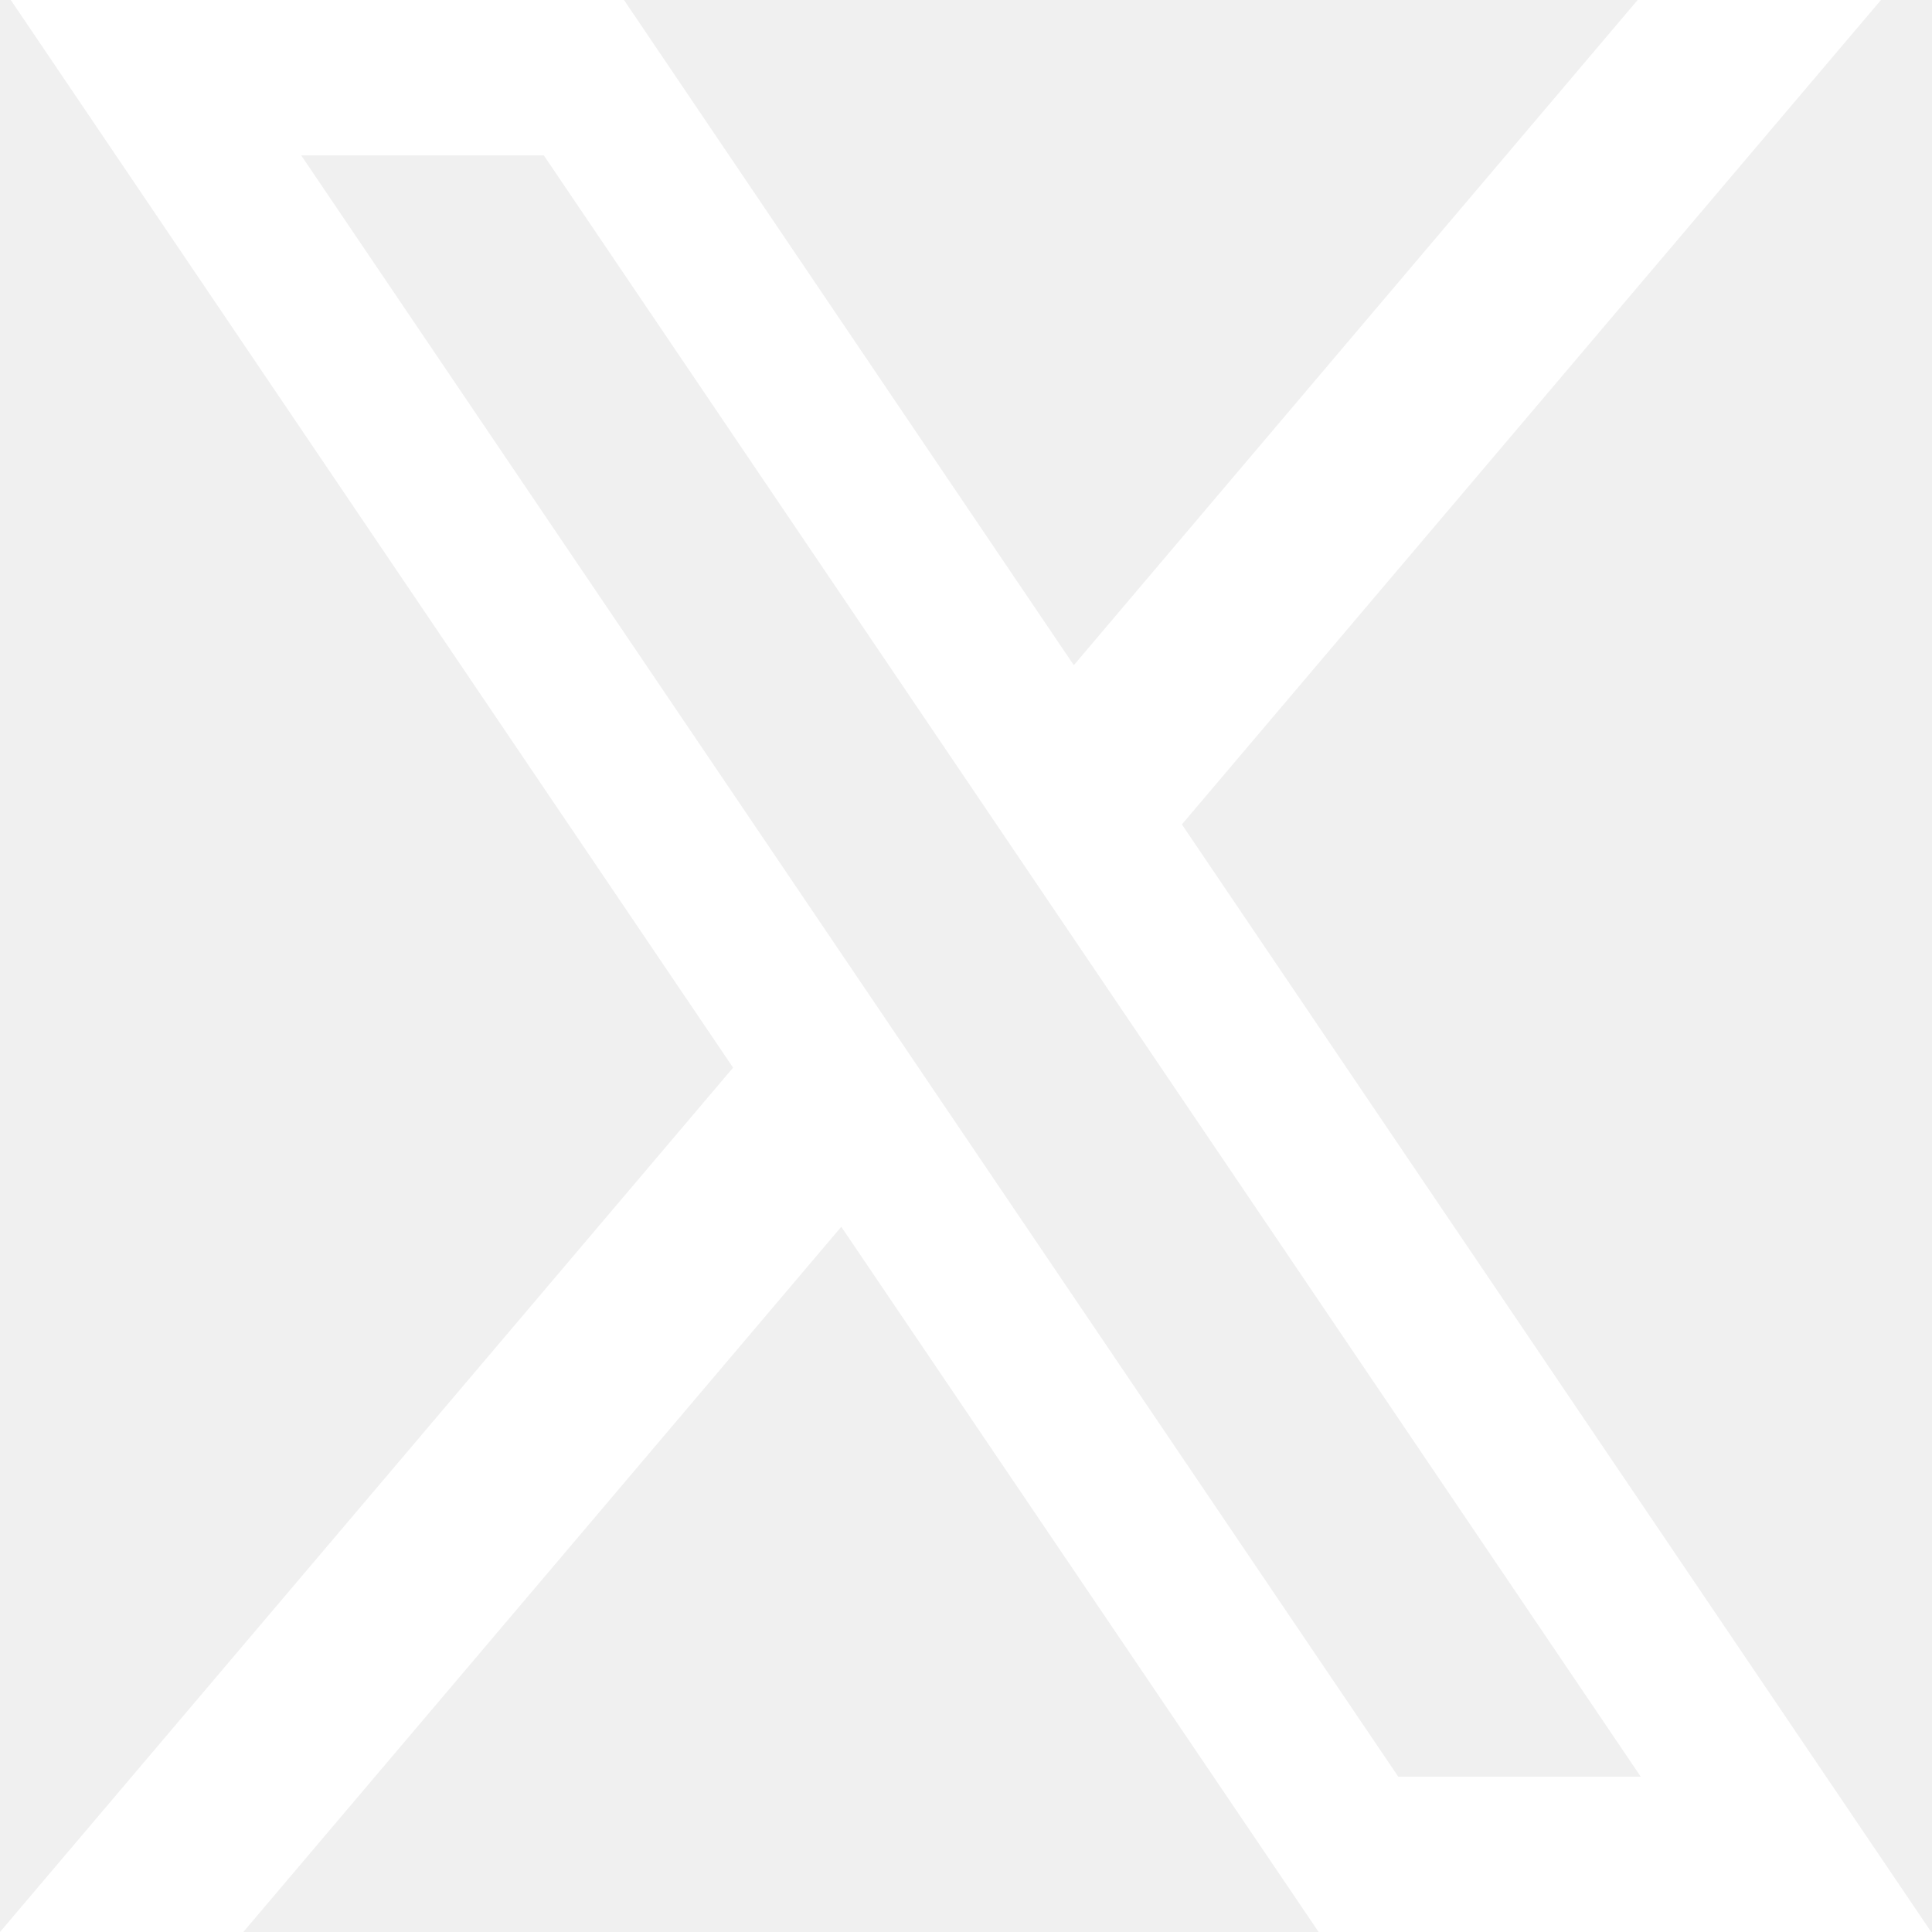
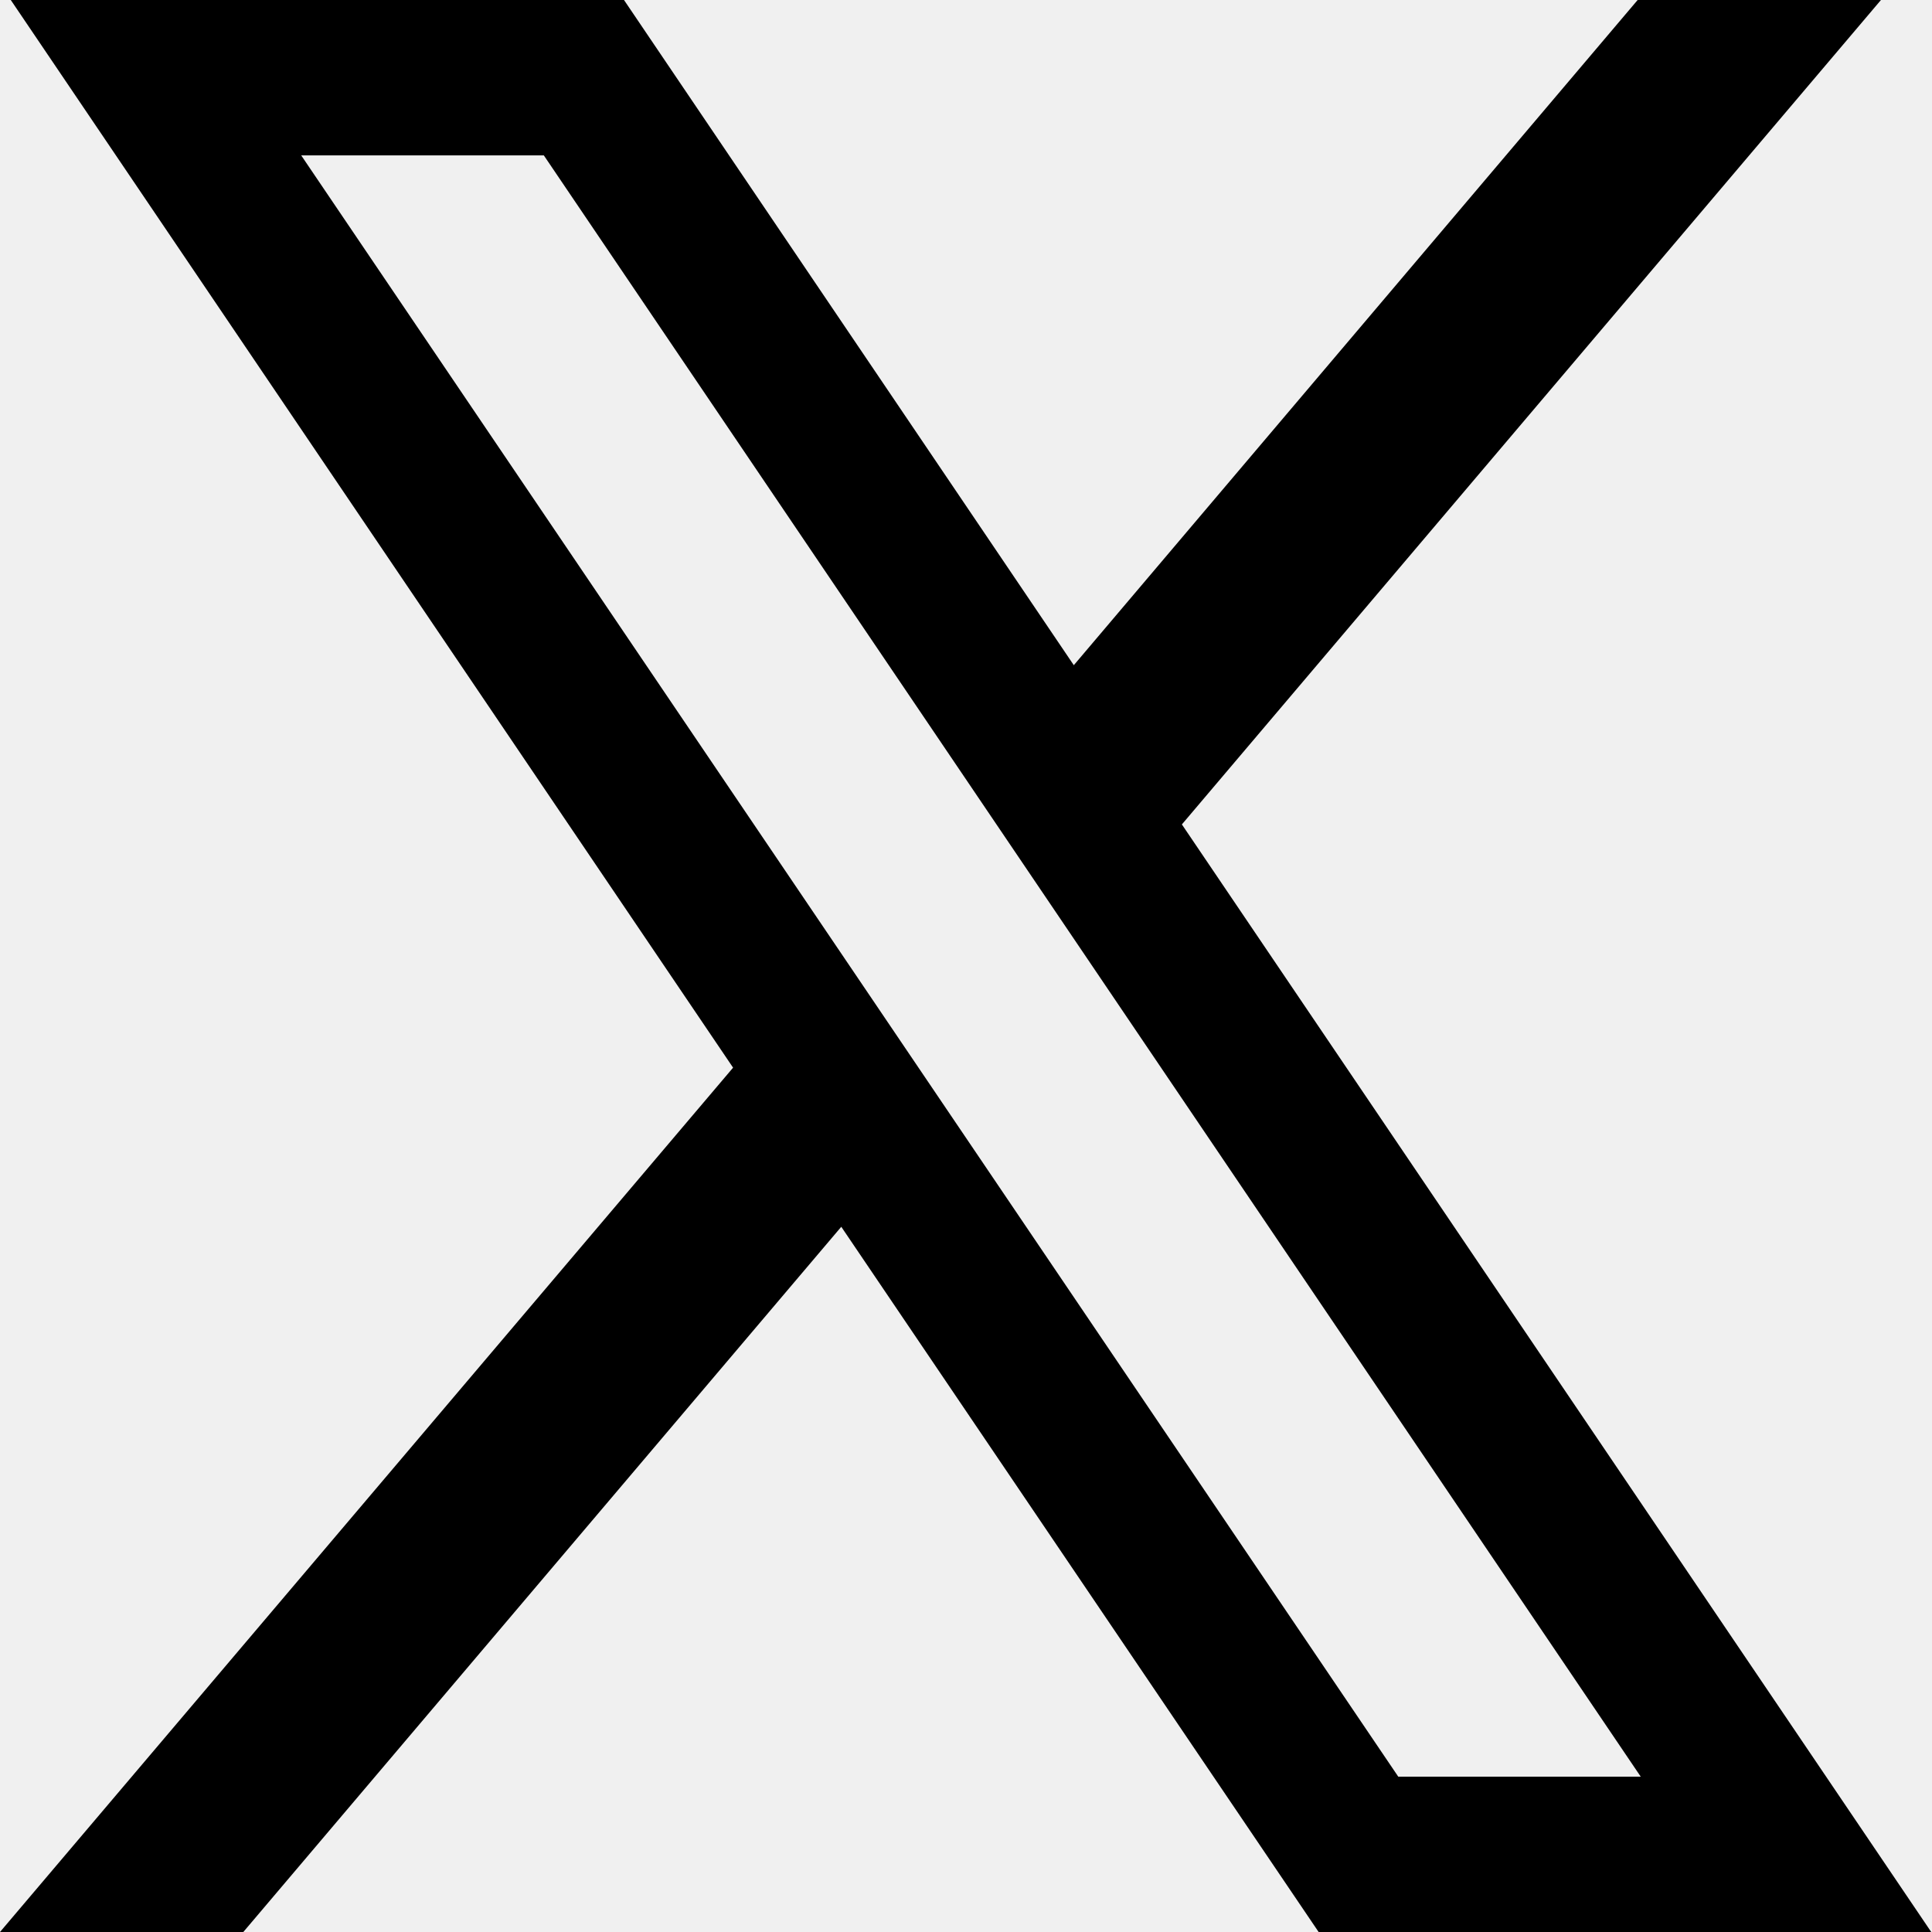
<svg xmlns="http://www.w3.org/2000/svg" width="50" height="50" viewBox="0 0 50 50" fill="none">
-   <path d="M49.98 50L30.587 21.336L48.679 0H42.382L27.79 17.215L16.149 0H0.279L18.972 27.631L0 50H6.297L21.772 31.749L34.126 50H50H49.98ZM14.074 4.021L42.462 45.98H36.187L7.795 4.021H14.069H14.074Z" fill="white" />
+   <style>path{fill:#000}@media(prefers-color-scheme:dark){path{fill:#fff}}</style>
+   <path d="M49.98 50L30.587 21.336L48.679 0H42.382L27.79 17.215L16.149 0H0.279L18.972 27.631L0 50H6.297L21.772 31.749L34.126 50H50H49.98ZM14.074 4.021L42.462 45.98H36.187L7.795 4.021H14.069H14.074Z" />
</svg>
